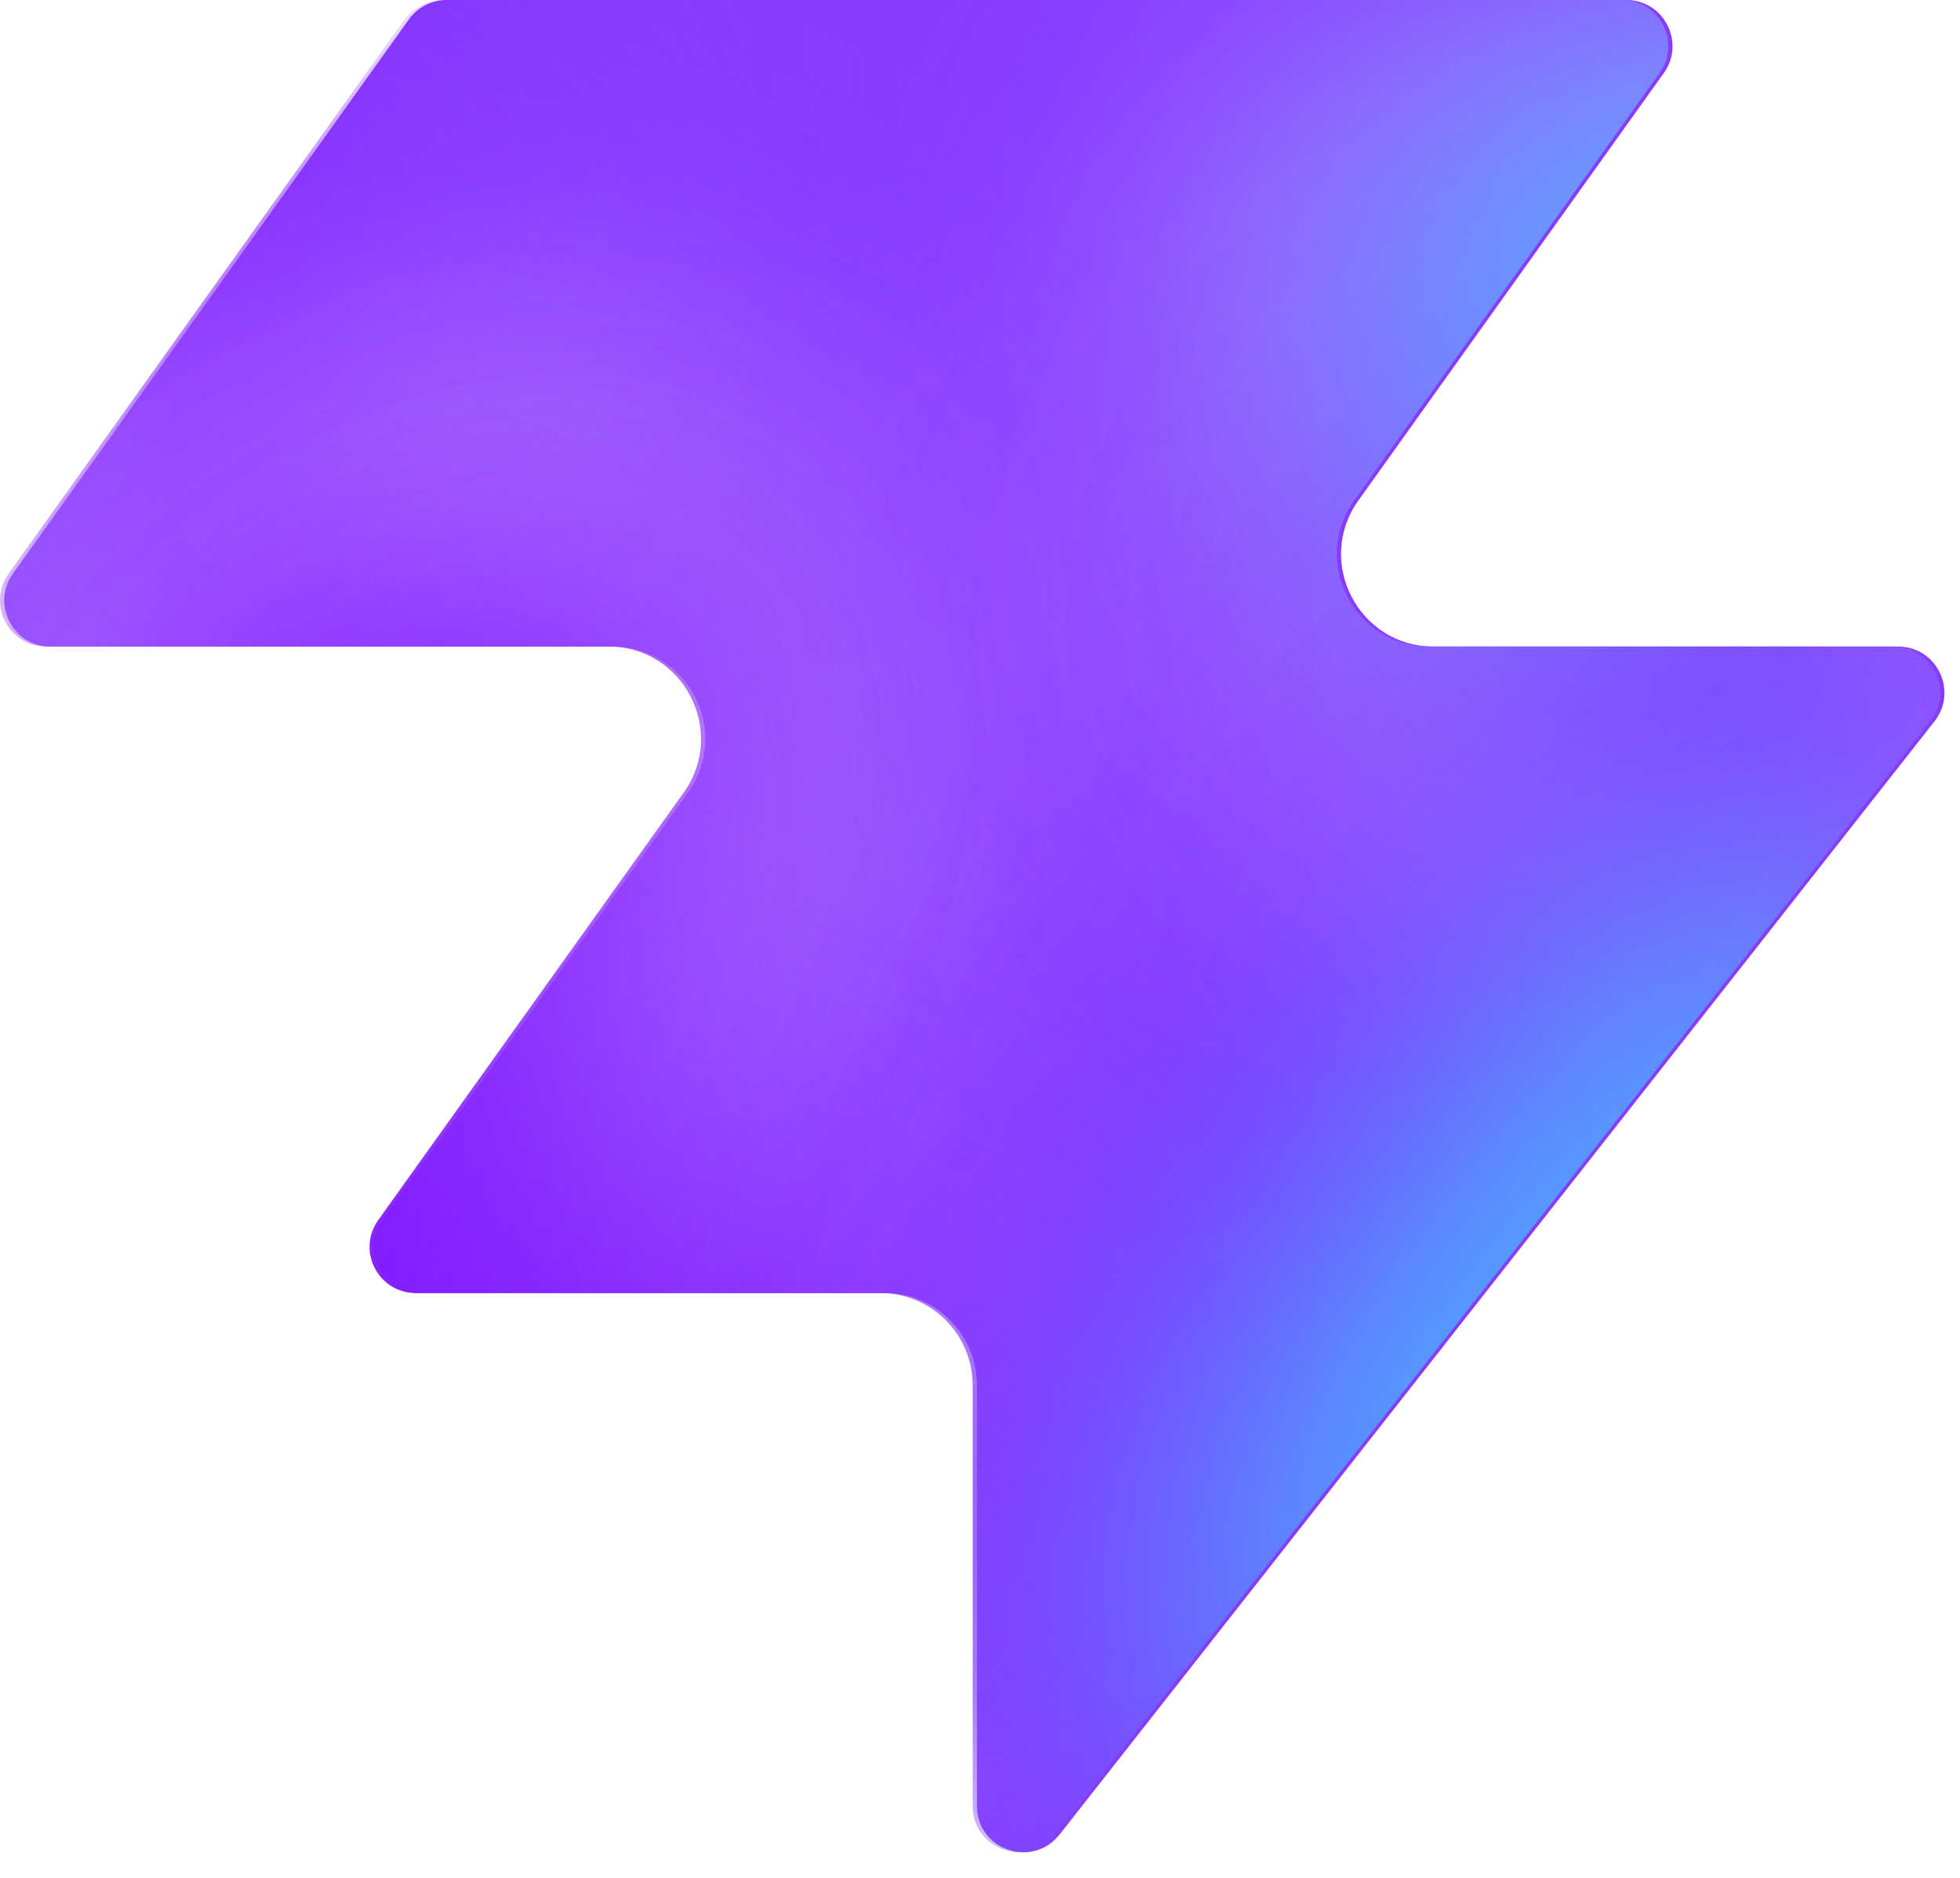
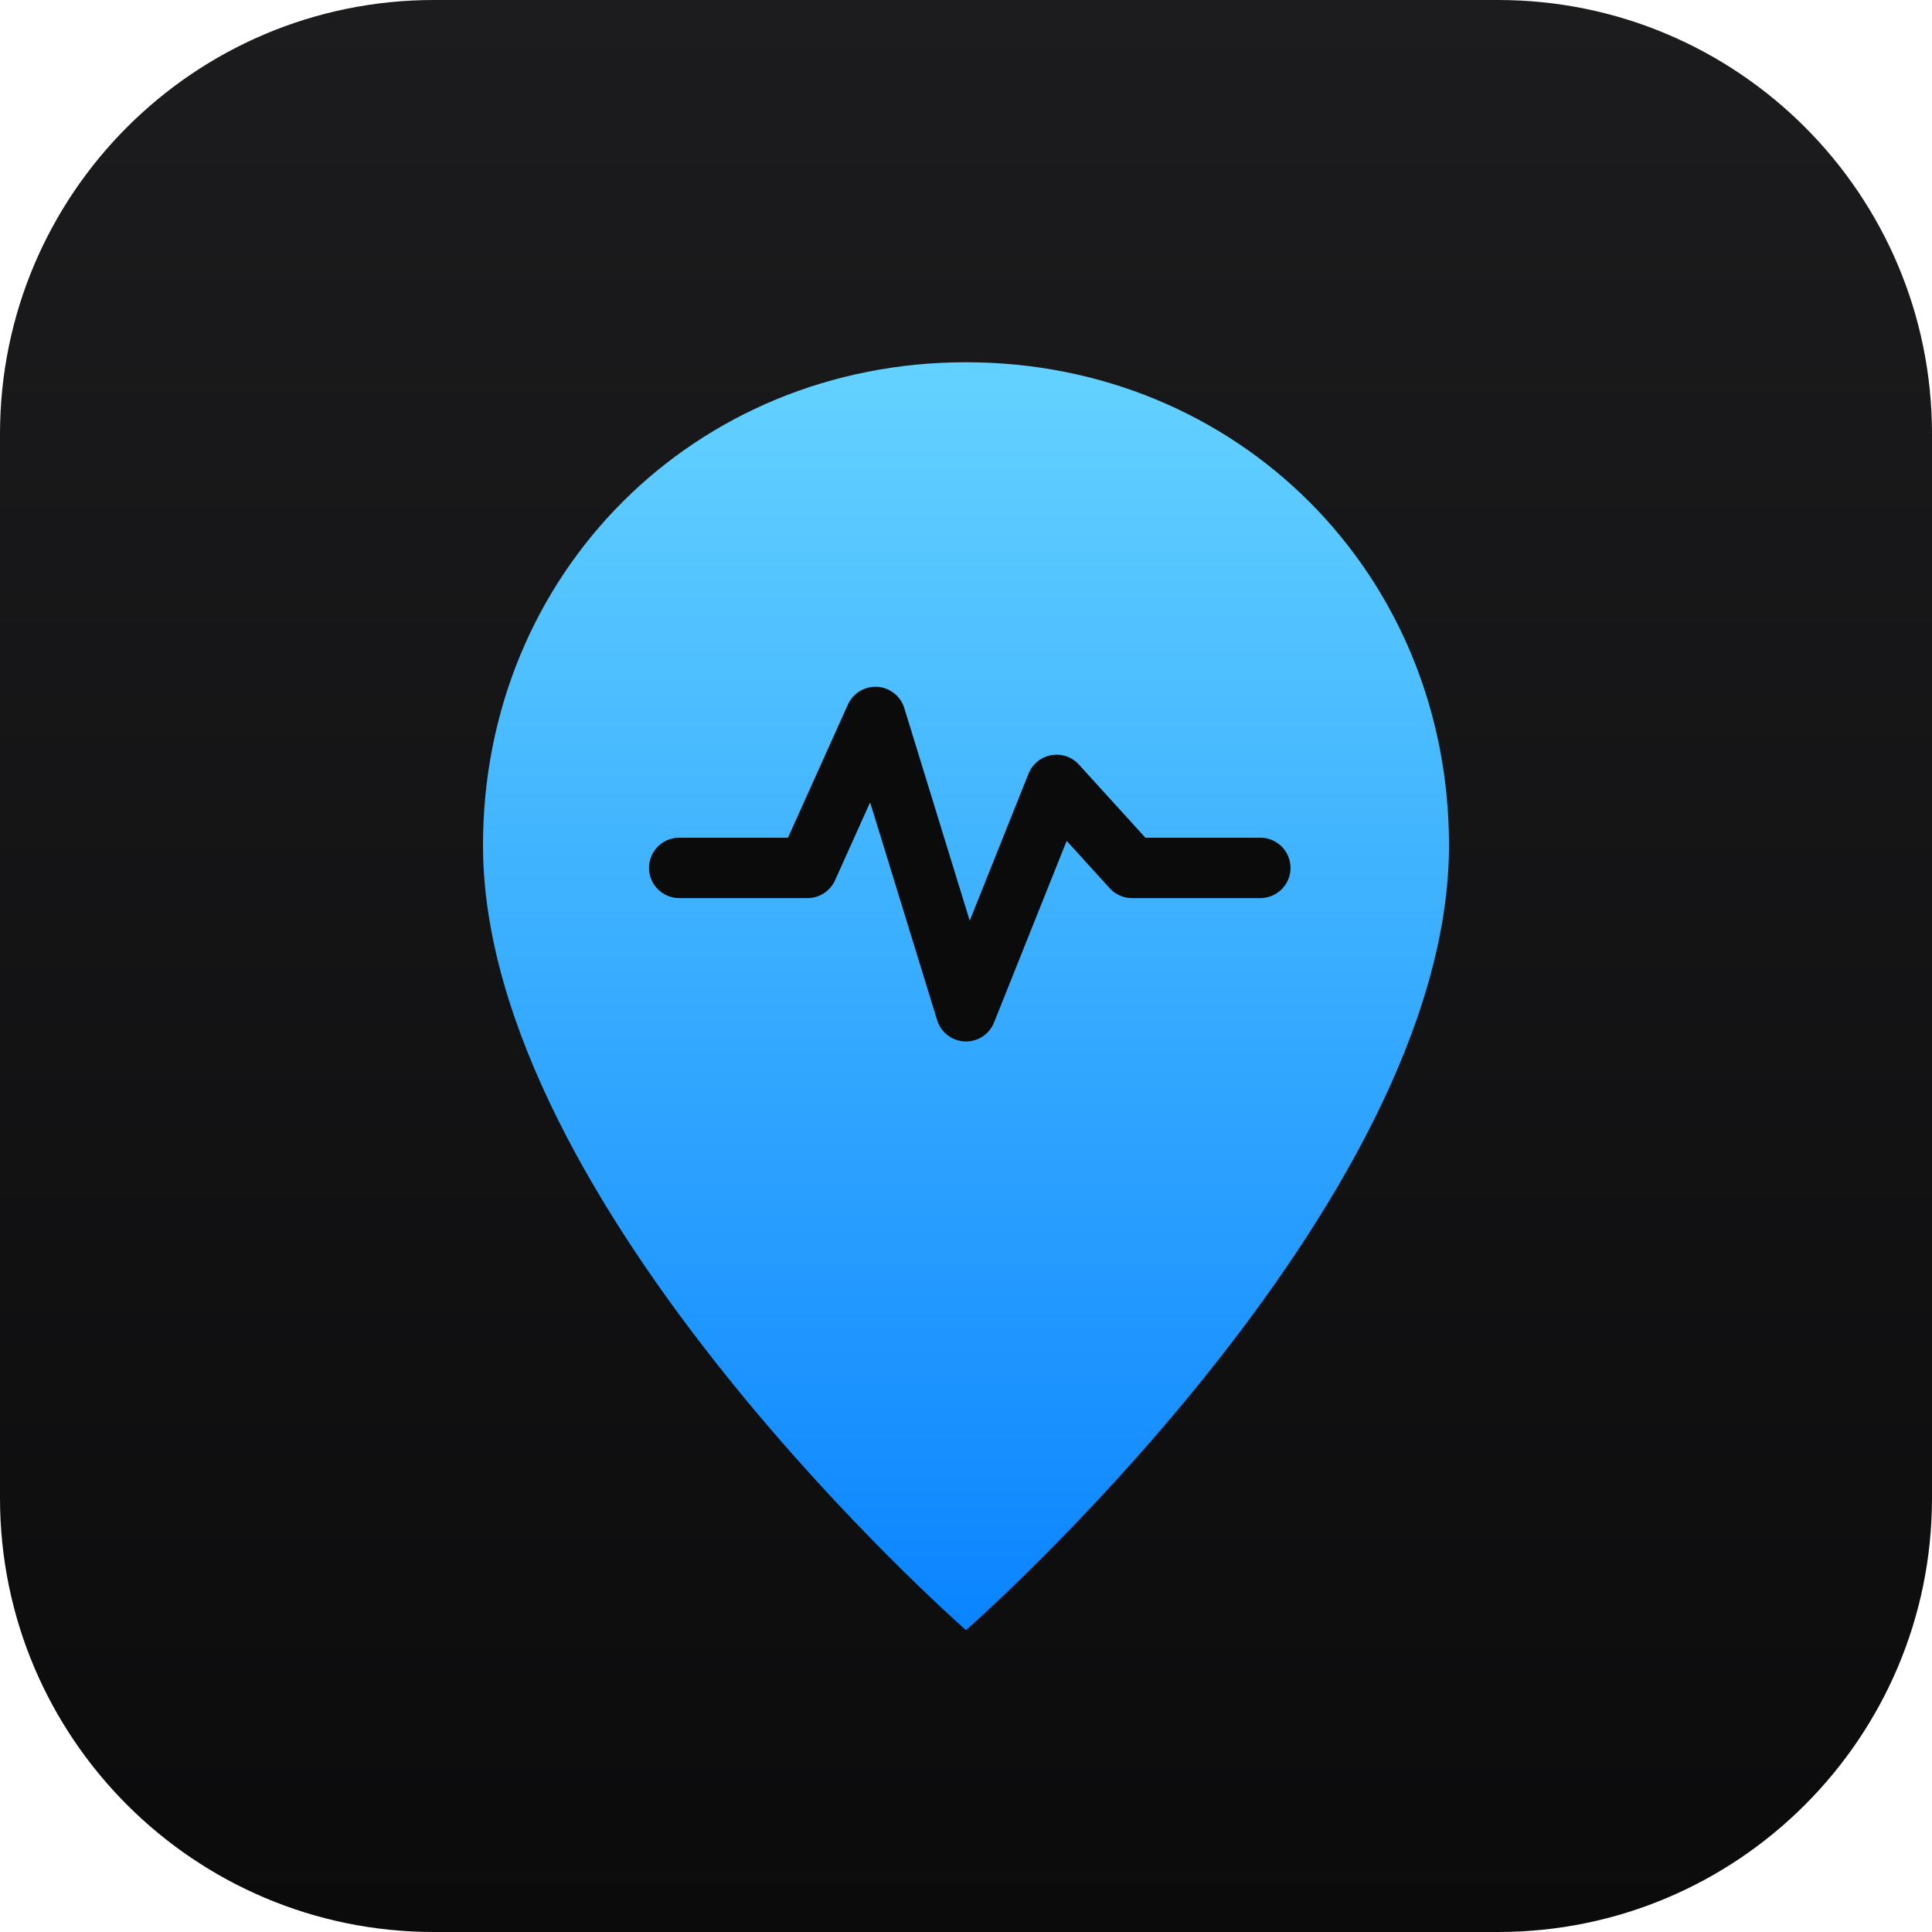
- <svg xmlns="http://www.w3.org/2000/svg" width="48" height="46" fill="none" viewBox="0 0 48 46">
-   <path fill="#863bff" d="M25.946 44.938c-.664.845-2.021.375-2.021-.698V33.937a2.26 2.26 0 0 0-2.262-2.262H10.287c-.92 0-1.456-1.04-.92-1.788l7.48-10.471c1.07-1.497 0-3.578-1.842-3.578H1.237c-.92 0-1.456-1.04-.92-1.788L10.013.474c.214-.297.556-.474.92-.474h28.894c.92 0 1.456 1.04.92 1.788l-7.48 10.471c-1.07 1.498 0 3.579 1.842 3.579h11.377c.943 0 1.473 1.088.89 1.83L25.947 44.94z" style="fill:#863bff;fill:color(display-p3 .525 .23 1);fill-opacity:1" />
-   <mask id="a" width="48" height="46" x="0" y="0" maskUnits="userSpaceOnUse" style="mask-type:alpha">
-     <path fill="#000" d="M25.842 44.938c-.664.844-2.021.375-2.021-.698V33.937a2.26 2.26 0 0 0-2.262-2.262H10.183c-.92 0-1.456-1.04-.92-1.788l7.48-10.471c1.07-1.498 0-3.579-1.842-3.579H1.133c-.92 0-1.456-1.04-.92-1.787L9.91.473c.214-.297.556-.474.92-.474h28.894c.92 0 1.456 1.04.92 1.788l-7.48 10.471c-1.07 1.498 0 3.578 1.842 3.578h11.377c.943 0 1.473 1.088.89 1.832L25.843 44.94z" style="fill:#000;fill-opacity:1" />
-   </mask>
-   <g mask="url(#a)">
-     <g filter="url(#b)">
-       <ellipse cx="5.508" cy="14.704" fill="#ede6ff" rx="5.508" ry="14.704" style="fill:#ede6ff;fill:color(display-p3 .927 .903 1);fill-opacity:1" transform="matrix(.00324 1 1 -.00324 -4.47 31.516)" />
-     </g>
-     <g filter="url(#c)">
-       <ellipse cx="10.399" cy="29.851" fill="#ede6ff" rx="10.399" ry="29.851" style="fill:#ede6ff;fill:color(display-p3 .927 .903 1);fill-opacity:1" transform="matrix(.00324 1 1 -.00324 -39.328 7.883)" />
-     </g>
-     <g filter="url(#d)">
-       <ellipse cx="5.508" cy="30.487" fill="#7e14ff" rx="5.508" ry="30.487" style="fill:#7e14ff;fill:color(display-p3 .492 .077 1);fill-opacity:1" transform="rotate(89.814 -25.913 -14.639)scale(1 -1)" />
-     </g>
-     <g filter="url(#e)">
-       <ellipse cx="5.508" cy="30.599" fill="#7e14ff" rx="5.508" ry="30.599" style="fill:#7e14ff;fill:color(display-p3 .492 .077 1);fill-opacity:1" transform="rotate(89.814 -32.644 -3.334)scale(1 -1)" />
-     </g>
-     <g filter="url(#f)">
-       <ellipse cx="5.508" cy="30.599" fill="#7e14ff" rx="5.508" ry="30.599" style="fill:#7e14ff;fill:color(display-p3 .492 .077 1);fill-opacity:1" transform="matrix(.00324 1 1 -.00324 -34.34 30.47)" />
-     </g>
-     <g filter="url(#g)">
-       <ellipse cx="14.072" cy="22.078" fill="#ede6ff" rx="14.072" ry="22.078" style="fill:#ede6ff;fill:color(display-p3 .927 .903 1);fill-opacity:1" transform="rotate(93.35 24.506 48.493)scale(-1 1)" />
-     </g>
-     <g filter="url(#h)">
-       <ellipse cx="3.47" cy="21.501" fill="#7e14ff" rx="3.47" ry="21.501" style="fill:#7e14ff;fill:color(display-p3 .492 .077 1);fill-opacity:1" transform="rotate(89.009 28.708 47.59)scale(-1 1)" />
-     </g>
-     <g filter="url(#i)">
-       <ellipse cx="3.47" cy="21.501" fill="#7e14ff" rx="3.47" ry="21.501" style="fill:#7e14ff;fill:color(display-p3 .492 .077 1);fill-opacity:1" transform="rotate(89.009 28.708 47.59)scale(-1 1)" />
-     </g>
-     <g filter="url(#j)">
-       <ellipse cx=".387" cy="8.972" fill="#7e14ff" rx="4.407" ry="29.108" style="fill:#7e14ff;fill:color(display-p3 .492 .077 1);fill-opacity:1" transform="rotate(39.51 .387 8.972)" />
-     </g>
-     <g filter="url(#k)">
-       <ellipse cx="47.523" cy="-6.092" fill="#7e14ff" rx="4.407" ry="29.108" style="fill:#7e14ff;fill:color(display-p3 .492 .077 1);fill-opacity:1" transform="rotate(37.892 47.523 -6.092)" />
-     </g>
-     <g filter="url(#l)">
-       <ellipse cx="41.412" cy="6.333" fill="#47bfff" rx="5.971" ry="9.665" style="fill:#47bfff;fill:color(display-p3 .28 .748 1);fill-opacity:1" transform="rotate(37.892 41.412 6.333)" />
-     </g>
-     <g filter="url(#m)">
-       <ellipse cx="-1.879" cy="38.332" fill="#7e14ff" rx="4.407" ry="29.108" style="fill:#7e14ff;fill:color(display-p3 .492 .077 1);fill-opacity:1" transform="rotate(37.892 -1.88 38.332)" />
-     </g>
-     <g filter="url(#n)">
-       <ellipse cx="-1.879" cy="38.332" fill="#7e14ff" rx="4.407" ry="29.108" style="fill:#7e14ff;fill:color(display-p3 .492 .077 1);fill-opacity:1" transform="rotate(37.892 -1.88 38.332)" />
-     </g>
-     <g filter="url(#o)">
-       <ellipse cx="35.651" cy="29.907" fill="#7e14ff" rx="4.407" ry="29.108" style="fill:#7e14ff;fill:color(display-p3 .492 .077 1);fill-opacity:1" transform="rotate(37.892 35.651 29.907)" />
-     </g>
-     <g filter="url(#p)">
-       <ellipse cx="38.418" cy="32.4" fill="#47bfff" rx="5.971" ry="15.297" style="fill:#47bfff;fill:color(display-p3 .28 .748 1);fill-opacity:1" transform="rotate(37.892 38.418 32.4)" />
-     </g>
-   </g>
+ <svg xmlns="http://www.w3.org/2000/svg" viewBox="0 0 512 512" width="512" height="512">
  <defs>
-     <filter id="b" width="60.045" height="41.654" x="-19.77" y="16.149" color-interpolation-filters="sRGB" filterUnits="userSpaceOnUse">
-       <feFlood flood-opacity="0" result="BackgroundImageFix" />
-       <feBlend in="SourceGraphic" in2="BackgroundImageFix" result="shape" />
-       <feGaussianBlur result="effect1_foregroundBlur_2002_17158" stdDeviation="7.659" />
-     </filter>
-     <filter id="c" width="90.34" height="51.437" x="-54.613" y="-7.533" color-interpolation-filters="sRGB" filterUnits="userSpaceOnUse">
-       <feFlood flood-opacity="0" result="BackgroundImageFix" />
-       <feBlend in="SourceGraphic" in2="BackgroundImageFix" result="shape" />
-       <feGaussianBlur result="effect1_foregroundBlur_2002_17158" stdDeviation="7.659" />
-     </filter>
-     <filter id="d" width="79.355" height="29.4" x="-49.64" y="2.03" color-interpolation-filters="sRGB" filterUnits="userSpaceOnUse">
-       <feFlood flood-opacity="0" result="BackgroundImageFix" />
-       <feBlend in="SourceGraphic" in2="BackgroundImageFix" result="shape" />
-       <feGaussianBlur result="effect1_foregroundBlur_2002_17158" stdDeviation="4.596" />
-     </filter>
-     <filter id="e" width="79.579" height="29.4" x="-45.045" y="20.029" color-interpolation-filters="sRGB" filterUnits="userSpaceOnUse">
-       <feFlood flood-opacity="0" result="BackgroundImageFix" />
-       <feBlend in="SourceGraphic" in2="BackgroundImageFix" result="shape" />
-       <feGaussianBlur result="effect1_foregroundBlur_2002_17158" stdDeviation="4.596" />
-     </filter>
-     <filter id="f" width="79.579" height="29.4" x="-43.513" y="21.178" color-interpolation-filters="sRGB" filterUnits="userSpaceOnUse">
-       <feFlood flood-opacity="0" result="BackgroundImageFix" />
-       <feBlend in="SourceGraphic" in2="BackgroundImageFix" result="shape" />
-       <feGaussianBlur result="effect1_foregroundBlur_2002_17158" stdDeviation="4.596" />
-     </filter>
-     <filter id="g" width="74.749" height="58.852" x="15.756" y="-17.901" color-interpolation-filters="sRGB" filterUnits="userSpaceOnUse">
-       <feFlood flood-opacity="0" result="BackgroundImageFix" />
-       <feBlend in="SourceGraphic" in2="BackgroundImageFix" result="shape" />
-       <feGaussianBlur result="effect1_foregroundBlur_2002_17158" stdDeviation="7.659" />
-     </filter>
-     <filter id="h" width="61.377" height="25.362" x="23.548" y="2.284" color-interpolation-filters="sRGB" filterUnits="userSpaceOnUse">
-       <feFlood flood-opacity="0" result="BackgroundImageFix" />
-       <feBlend in="SourceGraphic" in2="BackgroundImageFix" result="shape" />
-       <feGaussianBlur result="effect1_foregroundBlur_2002_17158" stdDeviation="4.596" />
-     </filter>
-     <filter id="i" width="61.377" height="25.362" x="23.548" y="2.284" color-interpolation-filters="sRGB" filterUnits="userSpaceOnUse">
-       <feFlood flood-opacity="0" result="BackgroundImageFix" />
-       <feBlend in="SourceGraphic" in2="BackgroundImageFix" result="shape" />
-       <feGaussianBlur result="effect1_foregroundBlur_2002_17158" stdDeviation="4.596" />
-     </filter>
-     <filter id="j" width="56.045" height="63.649" x="-27.636" y="-22.853" color-interpolation-filters="sRGB" filterUnits="userSpaceOnUse">
-       <feFlood flood-opacity="0" result="BackgroundImageFix" />
-       <feBlend in="SourceGraphic" in2="BackgroundImageFix" result="shape" />
-       <feGaussianBlur result="effect1_foregroundBlur_2002_17158" stdDeviation="4.596" />
-     </filter>
-     <filter id="k" width="54.814" height="64.646" x="20.116" y="-38.415" color-interpolation-filters="sRGB" filterUnits="userSpaceOnUse">
-       <feFlood flood-opacity="0" result="BackgroundImageFix" />
-       <feBlend in="SourceGraphic" in2="BackgroundImageFix" result="shape" />
-       <feGaussianBlur result="effect1_foregroundBlur_2002_17158" stdDeviation="4.596" />
-     </filter>
-     <filter id="l" width="33.541" height="35.313" x="24.641" y="-11.323" color-interpolation-filters="sRGB" filterUnits="userSpaceOnUse">
-       <feFlood flood-opacity="0" result="BackgroundImageFix" />
-       <feBlend in="SourceGraphic" in2="BackgroundImageFix" result="shape" />
-       <feGaussianBlur result="effect1_foregroundBlur_2002_17158" stdDeviation="4.596" />
-     </filter>
-     <filter id="m" width="54.814" height="64.646" x="-29.286" y="6.009" color-interpolation-filters="sRGB" filterUnits="userSpaceOnUse">
-       <feFlood flood-opacity="0" result="BackgroundImageFix" />
-       <feBlend in="SourceGraphic" in2="BackgroundImageFix" result="shape" />
-       <feGaussianBlur result="effect1_foregroundBlur_2002_17158" stdDeviation="4.596" />
-     </filter>
-     <filter id="n" width="54.814" height="64.646" x="-29.286" y="6.009" color-interpolation-filters="sRGB" filterUnits="userSpaceOnUse">
-       <feFlood flood-opacity="0" result="BackgroundImageFix" />
-       <feBlend in="SourceGraphic" in2="BackgroundImageFix" result="shape" />
-       <feGaussianBlur result="effect1_foregroundBlur_2002_17158" stdDeviation="4.596" />
-     </filter>
-     <filter id="o" width="54.814" height="64.646" x="8.244" y="-2.416" color-interpolation-filters="sRGB" filterUnits="userSpaceOnUse">
-       <feFlood flood-opacity="0" result="BackgroundImageFix" />
-       <feBlend in="SourceGraphic" in2="BackgroundImageFix" result="shape" />
-       <feGaussianBlur result="effect1_foregroundBlur_2002_17158" stdDeviation="4.596" />
-     </filter>
-     <filter id="p" width="39.409" height="43.623" x="18.713" y="10.588" color-interpolation-filters="sRGB" filterUnits="userSpaceOnUse">
-       <feFlood flood-opacity="0" result="BackgroundImageFix" />
-       <feBlend in="SourceGraphic" in2="BackgroundImageFix" result="shape" />
-       <feGaussianBlur result="effect1_foregroundBlur_2002_17158" stdDeviation="4.596" />
-     </filter>
+     <linearGradient id="bg3" x1="0" y1="0" x2="0" y2="1">
+       <stop offset="0%" stop-color="#1c1c1e" />
+       <stop offset="100%" stop-color="#0b0b0c" />
+     </linearGradient>
+     <linearGradient id="pin3" x1="0" y1="0" x2="0" y2="1">
+       <stop offset="0%" stop-color="#64D2FF" />
+       <stop offset="100%" stop-color="#0A84FF" />
+     </linearGradient>
  </defs>
+   <rect x="0" y="0" width="512" height="512" rx="115" fill="url(#bg3)" />
+   <path d="M256 96            C 328 96 384 152 384 224            C 384 320 256 432 256 432            C 256 432 128 320 128 224            C 128 152 184 96 256 96 Z" fill="url(#pin3)" />
+   <path d="M180 230 L 214 230 L 232 190 L 256 268 L 280 208 L 300 230 L 334 230" fill="none" stroke="#0B0B0C" stroke-width="16" stroke-linecap="round" stroke-linejoin="round" />
</svg>
